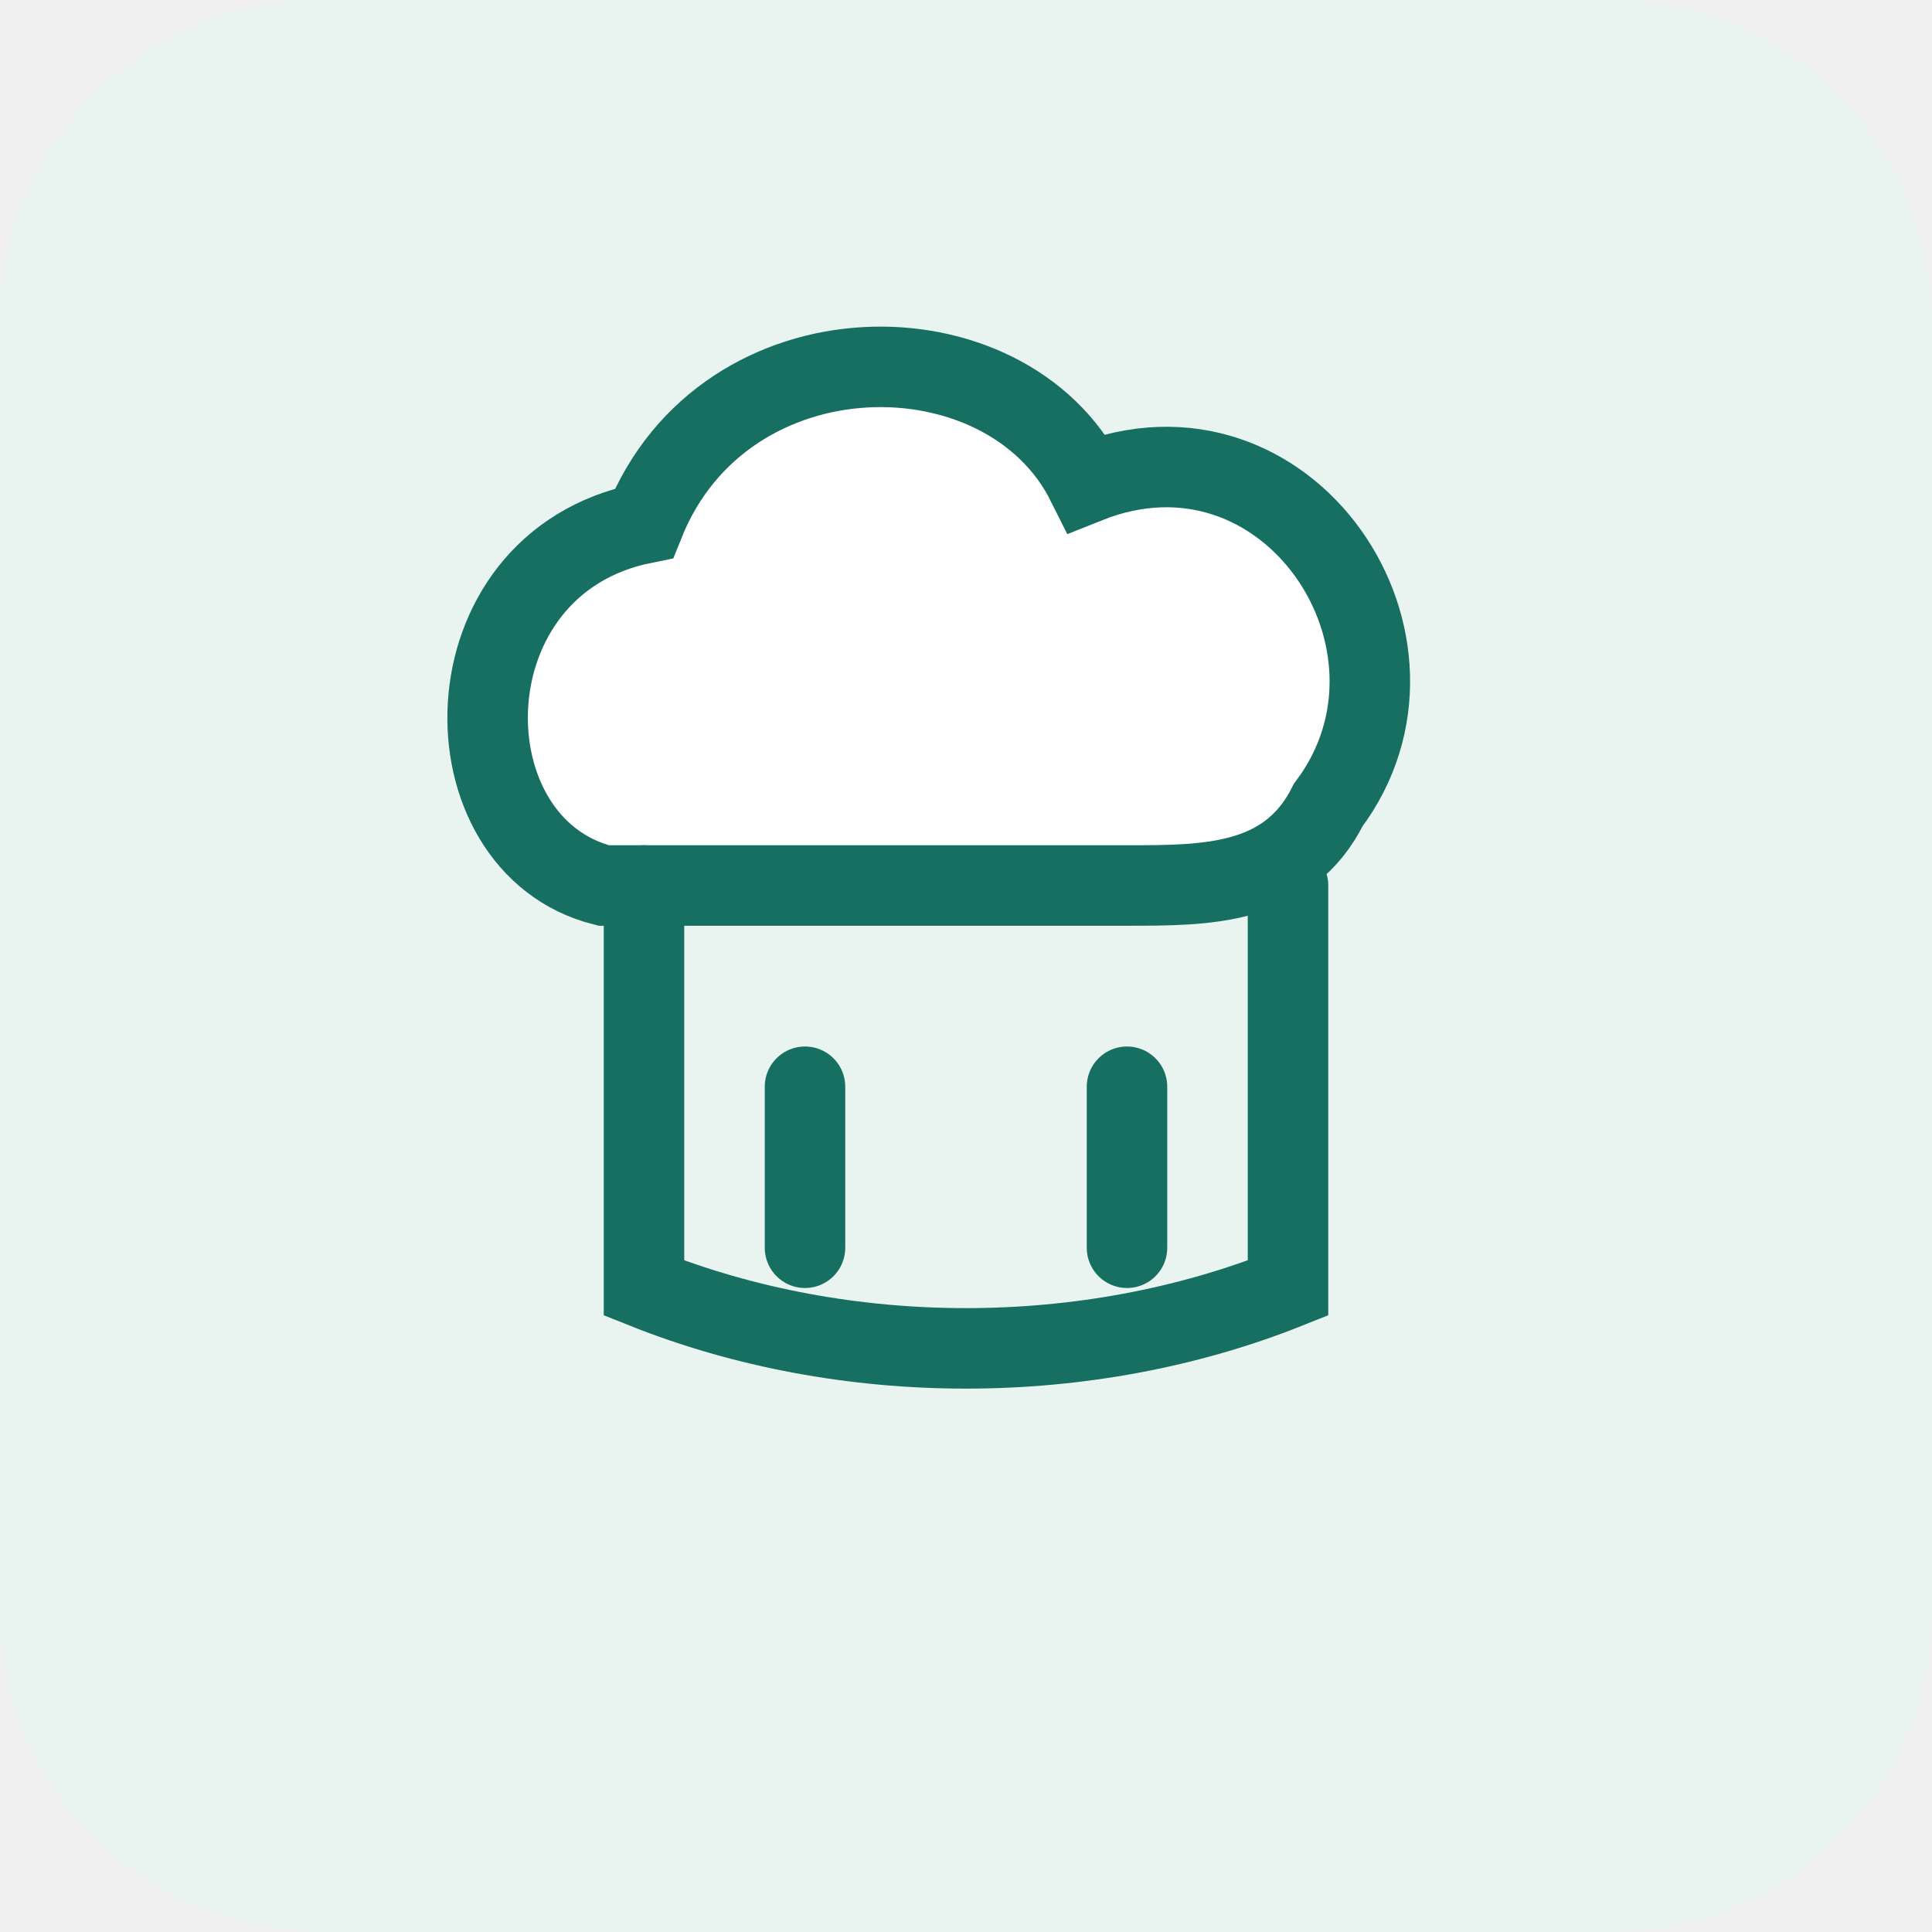
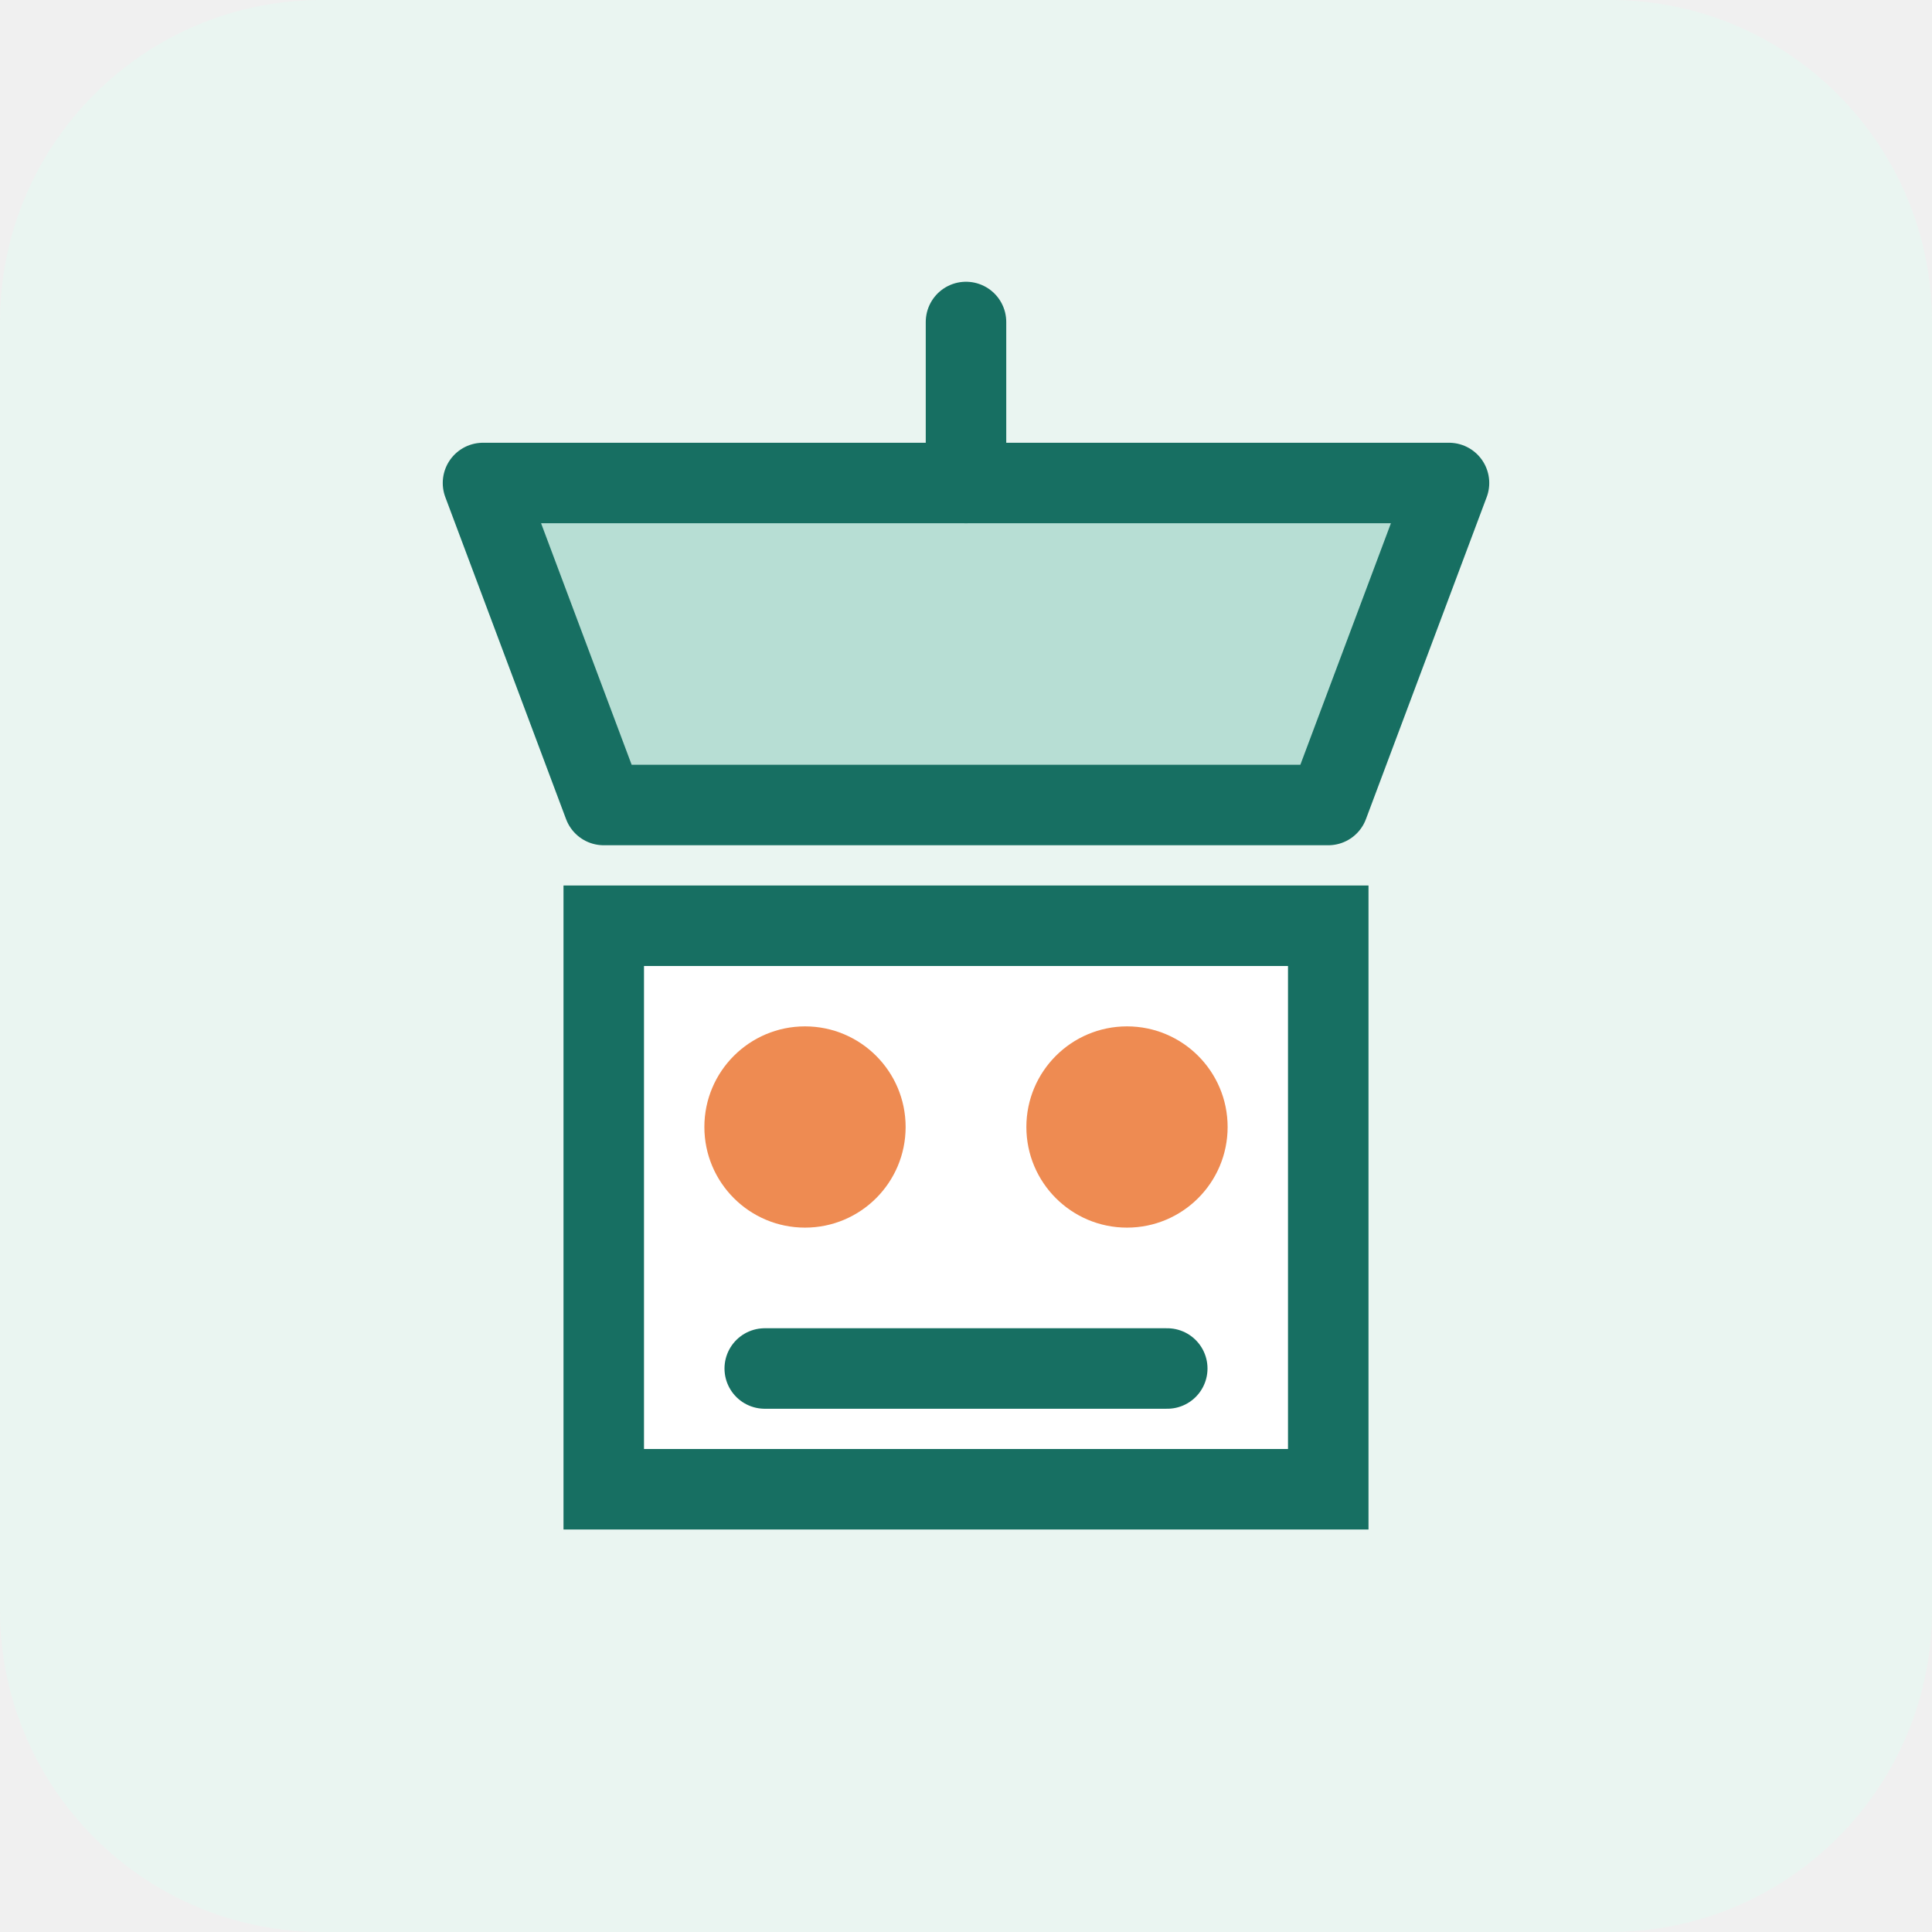
<svg xmlns="http://www.w3.org/2000/svg" viewBox="0 0 48 48">
-   <rect width="48" height="48" rx="8" fill="#e9f4f1" />
-   <path d="M15 22c-4-1-4-8 1-9 2-5 9-5 11-1 5-2 9 4 6 8-1 2-3 2-5 2H15Z" fill="#fff" stroke="#176f62" stroke-width="2" />
-   <path d="M16 22v10c5 2 11 2 16 0V22M20 27v4M28 27v4" fill="none" stroke="#176f62" stroke-width="2" stroke-linecap="round" />
+   <rect width="48" height="48" rx="8" fill="#eaf5f1" />
+   <path d="M12 12h24l-3 8H15l-3-8Z" fill="#b7ded4" stroke="#176f62" stroke-width="2" stroke-linejoin="round" />
+   <path d="M15 23h18v14H15z" fill="#fff" stroke="#176f62" stroke-width="2" />
+   <circle cx="20" cy="28" r="2.5" fill="#ee8b52" />
+   <circle cx="28" cy="28" r="2.5" fill="#ee8b52" />
+   <path d="M19 34h10M24 12V8" stroke="#176f62" stroke-width="2" stroke-linecap="round" />
</svg>
